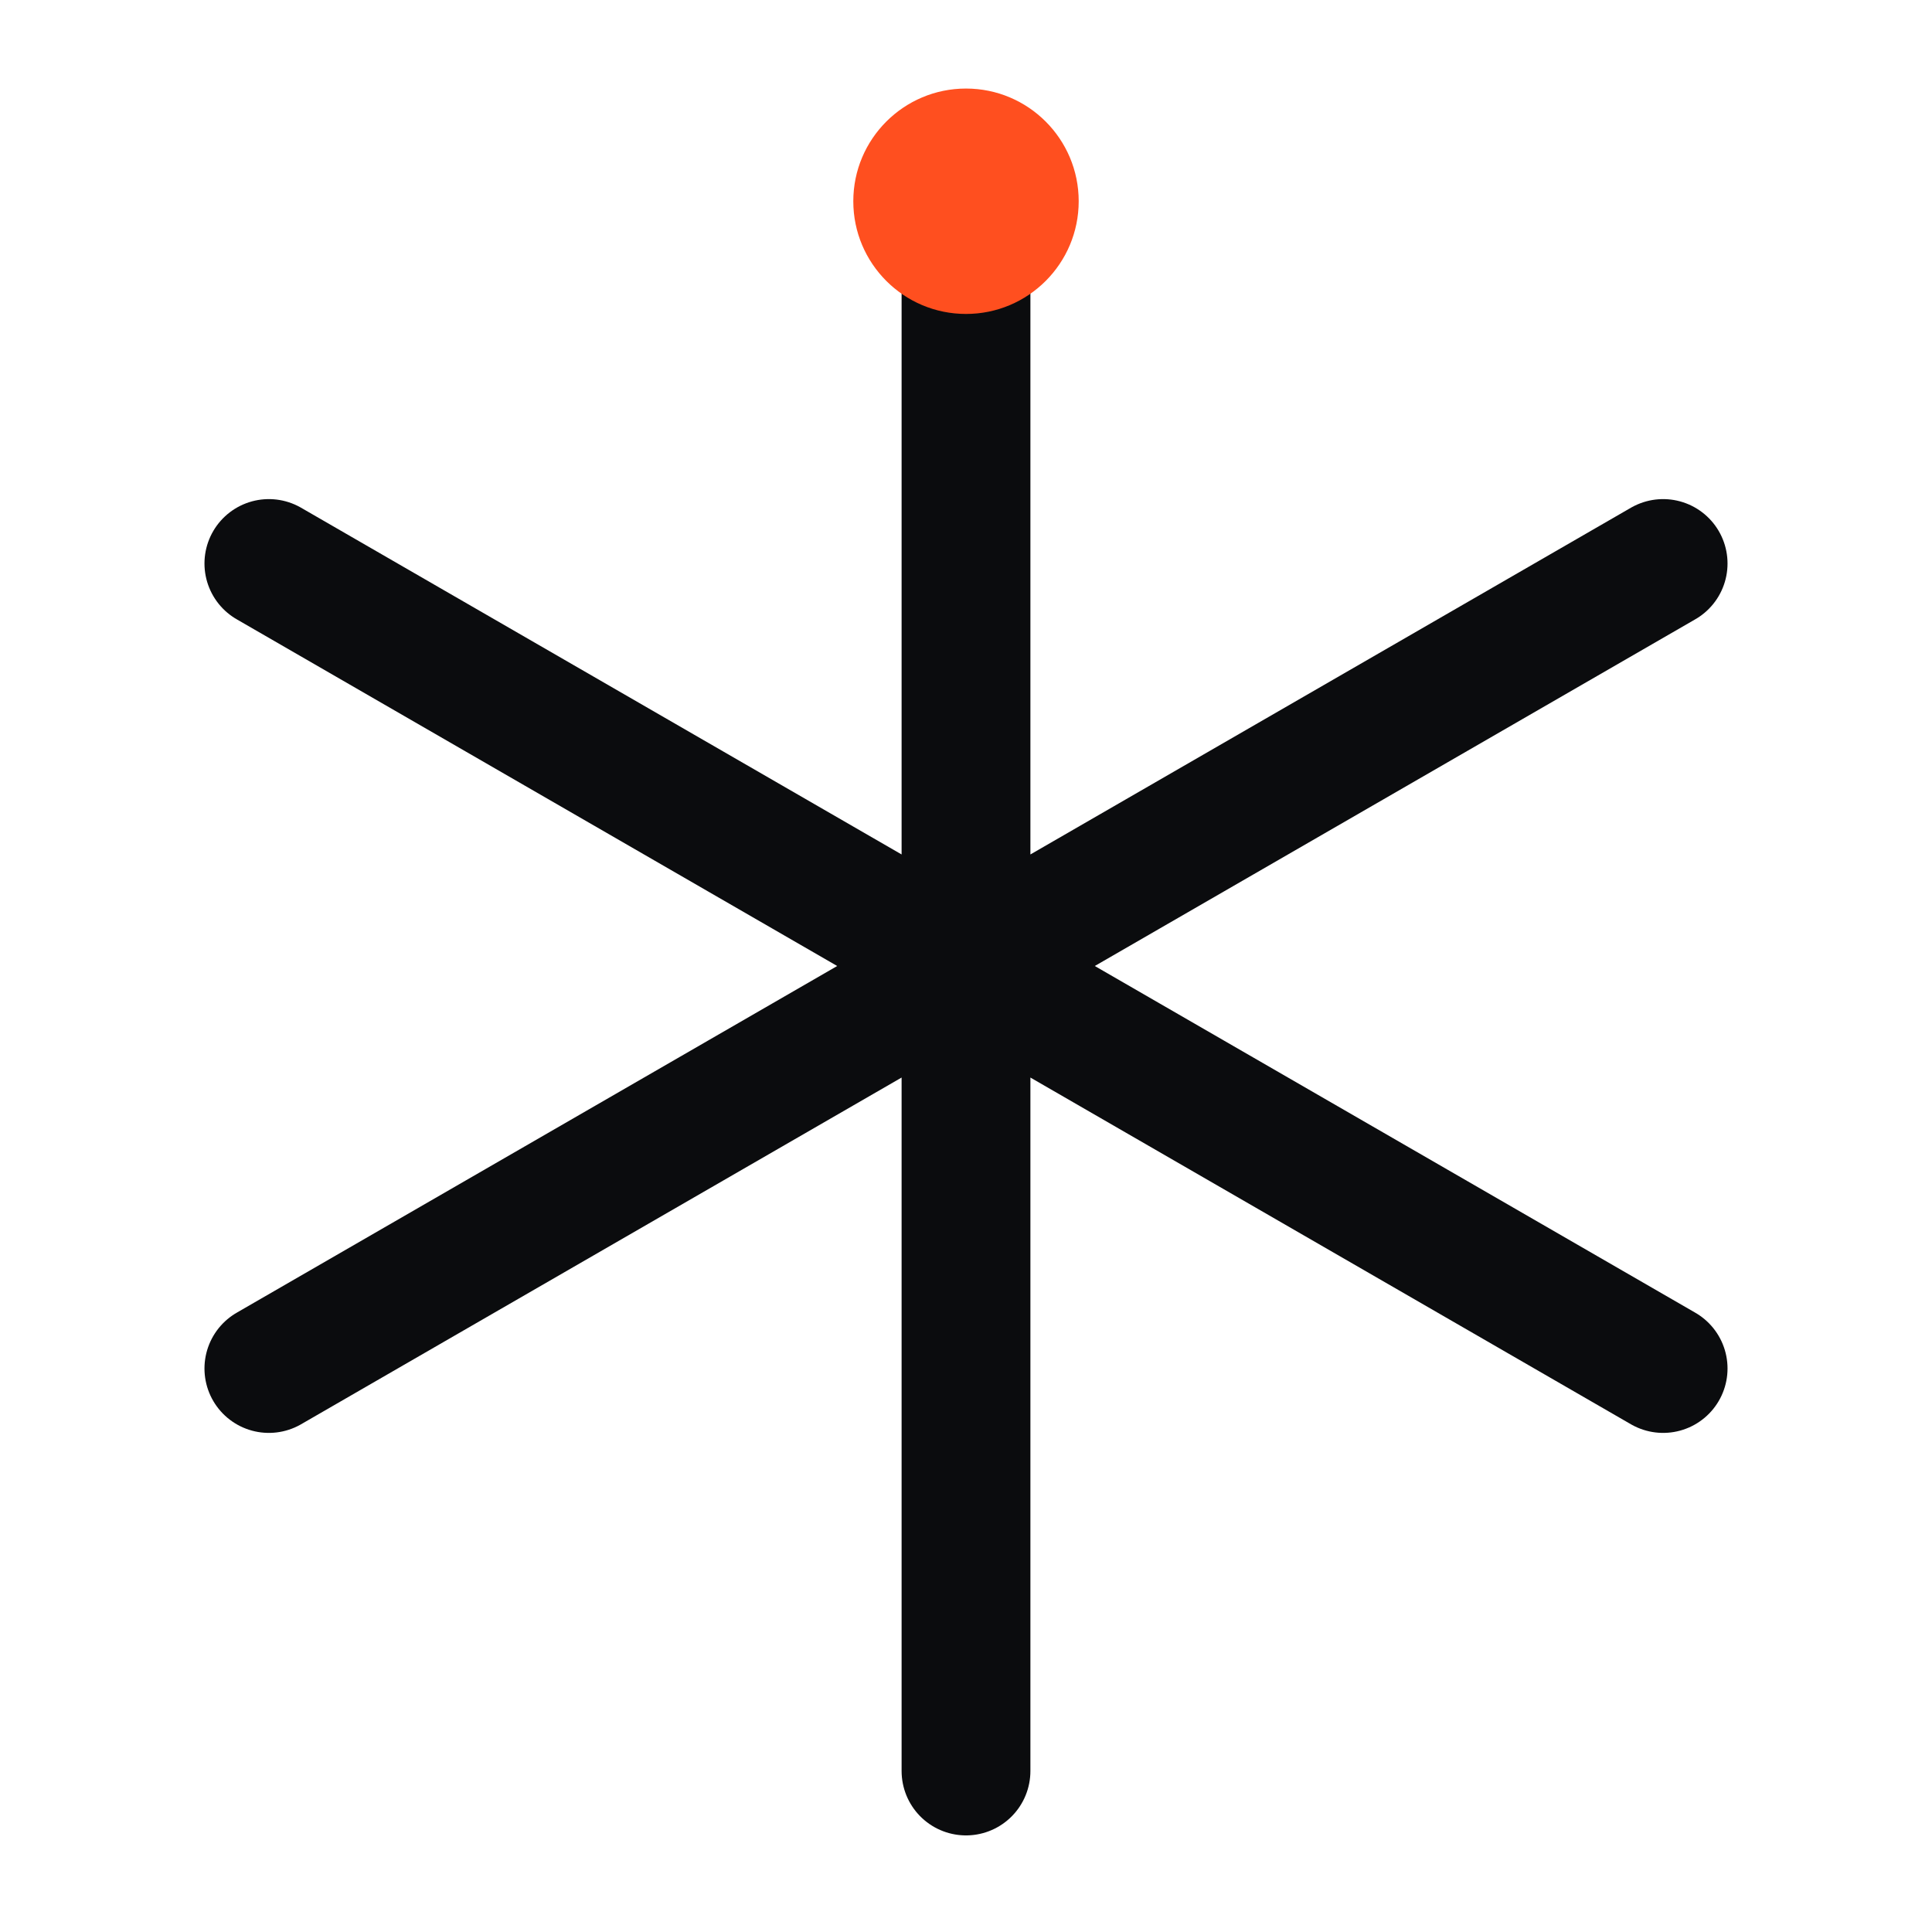
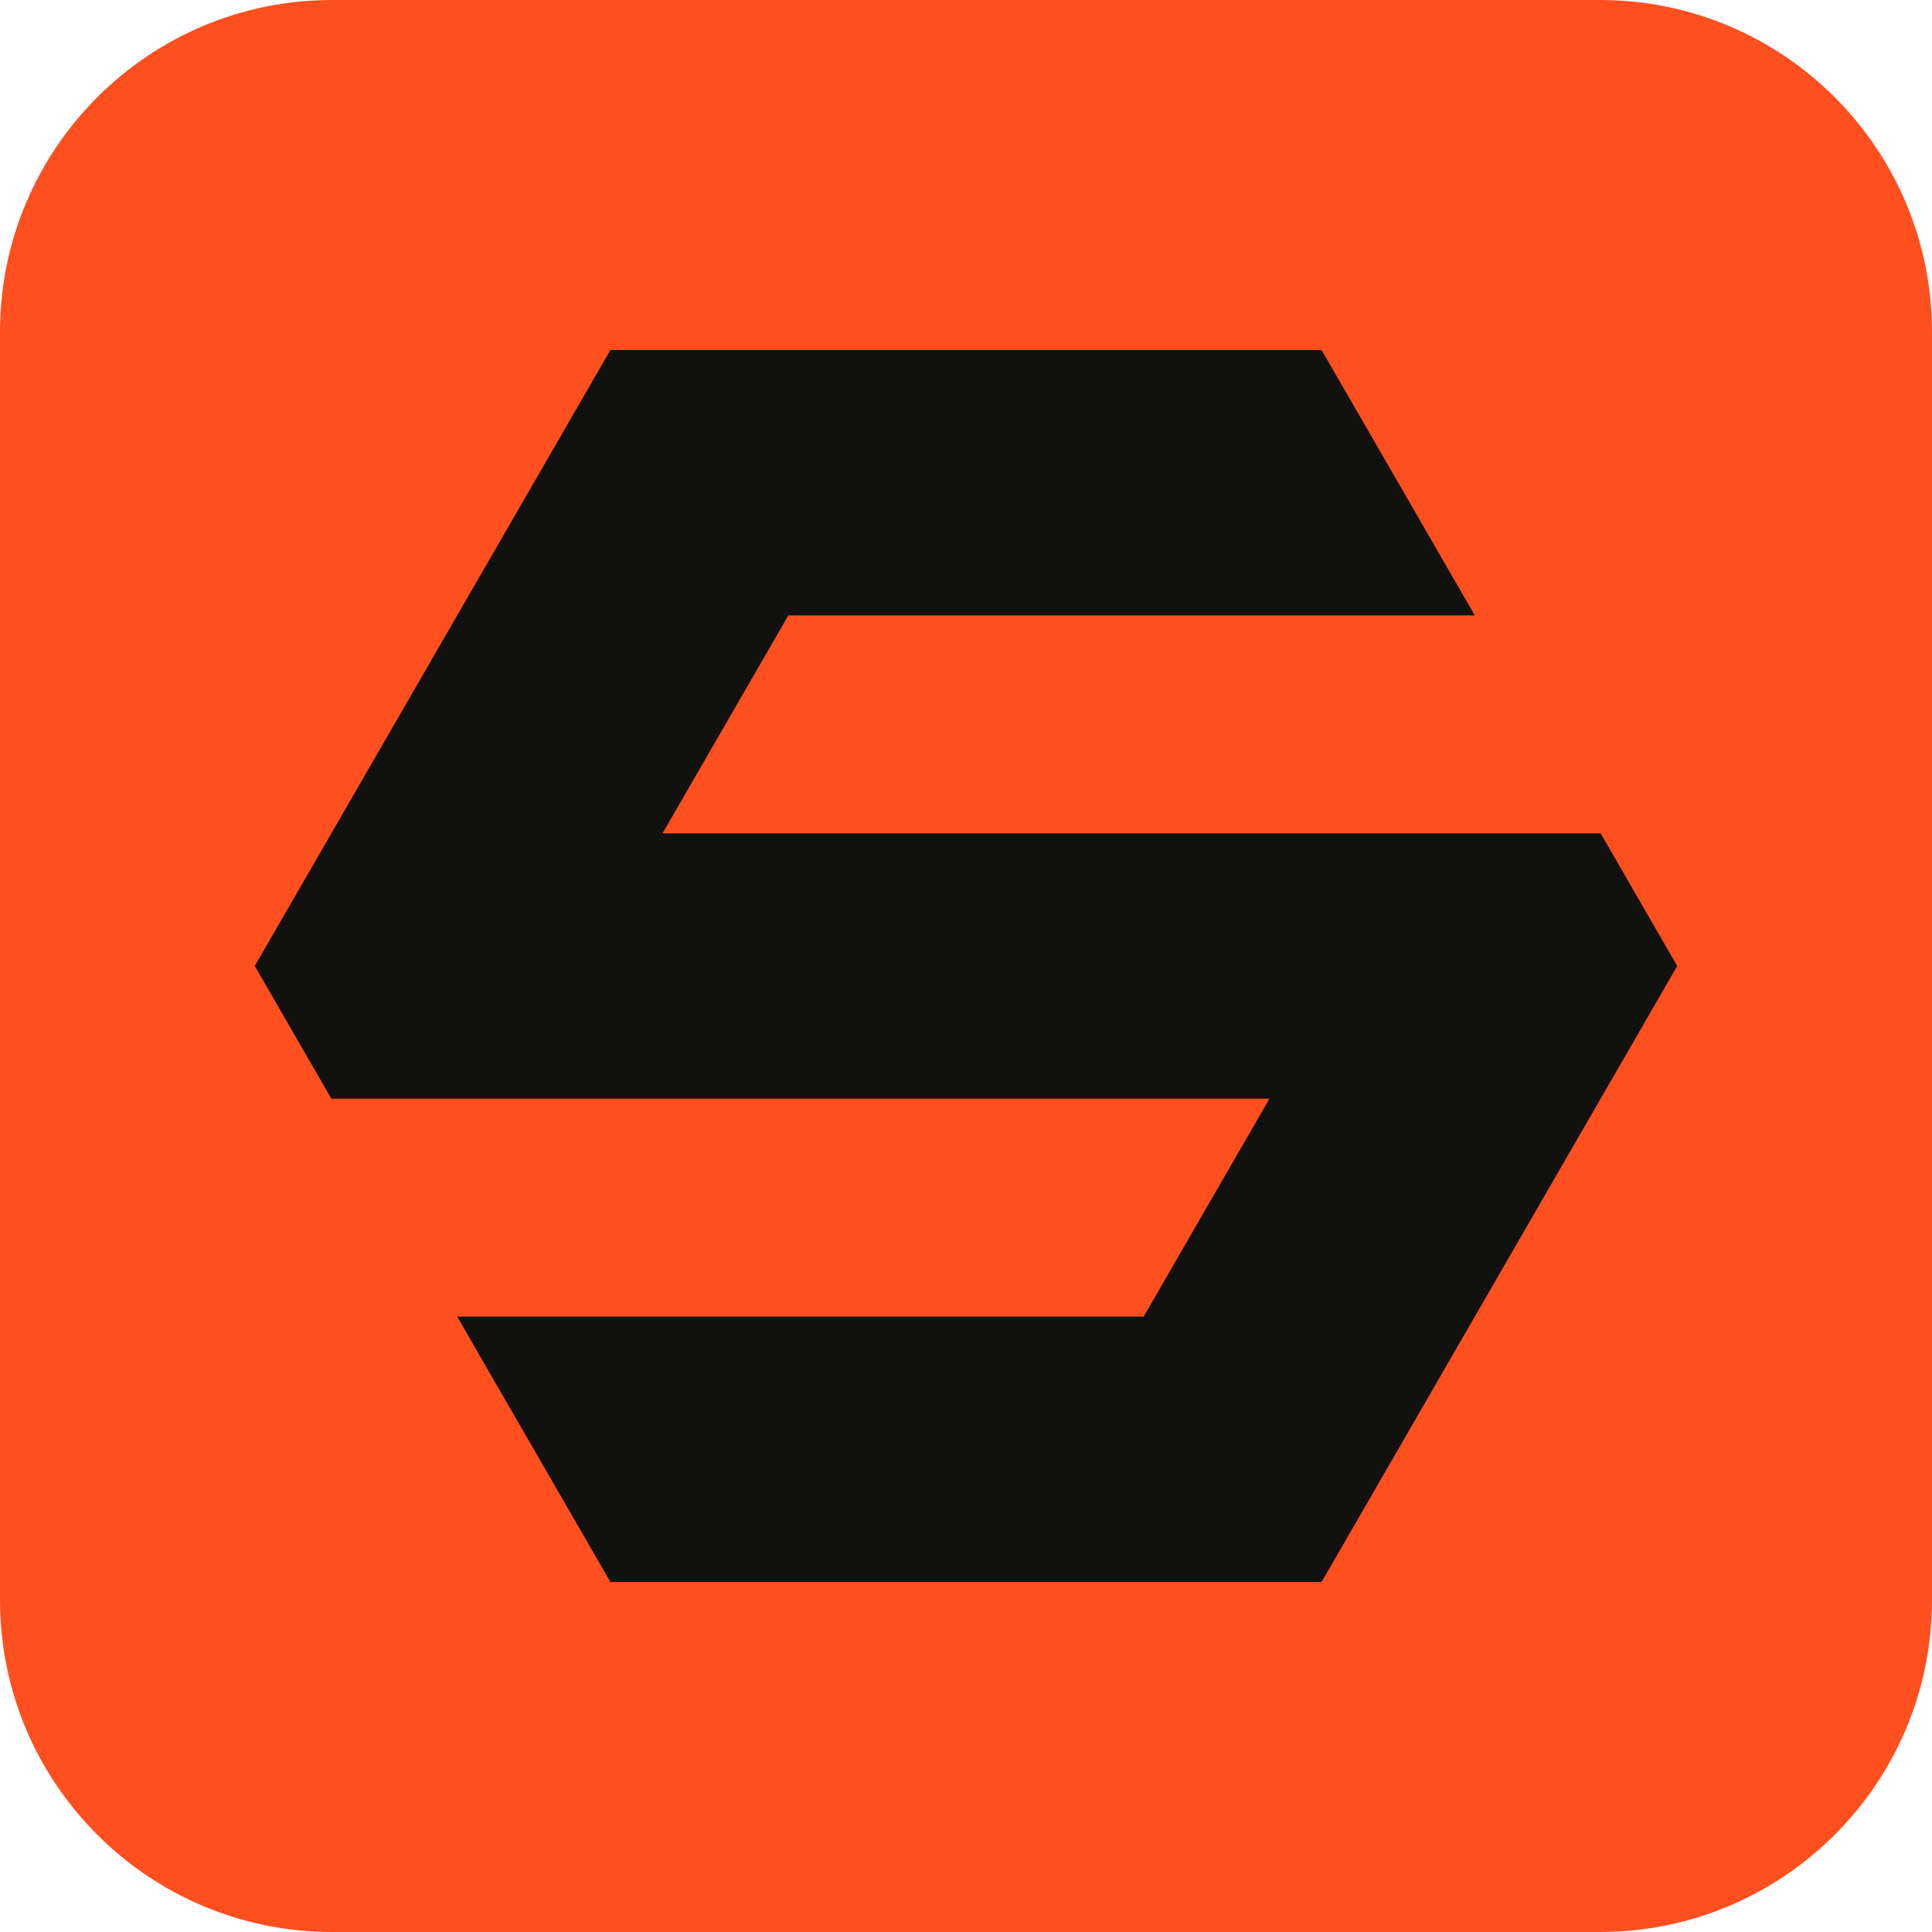
- <svg xmlns="http://www.w3.org/2000/svg" viewBox="0 0 24 24" fill="none" stroke="#0b0c0e" stroke-width="1.6" stroke-linecap="round">
-   <path d="M12 2v20M3.34 7l17.32 10M3.34 17 20.66 7" />
-   <circle cx="12" cy="2.5" r="1.4" fill="#ff4f1f" stroke="none" />
+ <svg xmlns="http://www.w3.org/2000/svg" viewBox="0 0 256 256">
+   <rect width="256" height="256" rx="44" fill="#FF4F1F" />
+   <g transform="translate(30.72 30.72) scale(0.76)">
+     <path fill="#111110" fill-rule="evenodd" d="M66,20.61 L190,20.61 L216.71,66.87 L97.03,66.87 L75.09,104.87 L238.65,104.87 L252,128 L190,235.39 L66,235.39 L39.29,189.13 L158.97,189.13 L180.91,151.13 L17.35,151.13 L4,128 Z" />
+   </g>
</svg>
